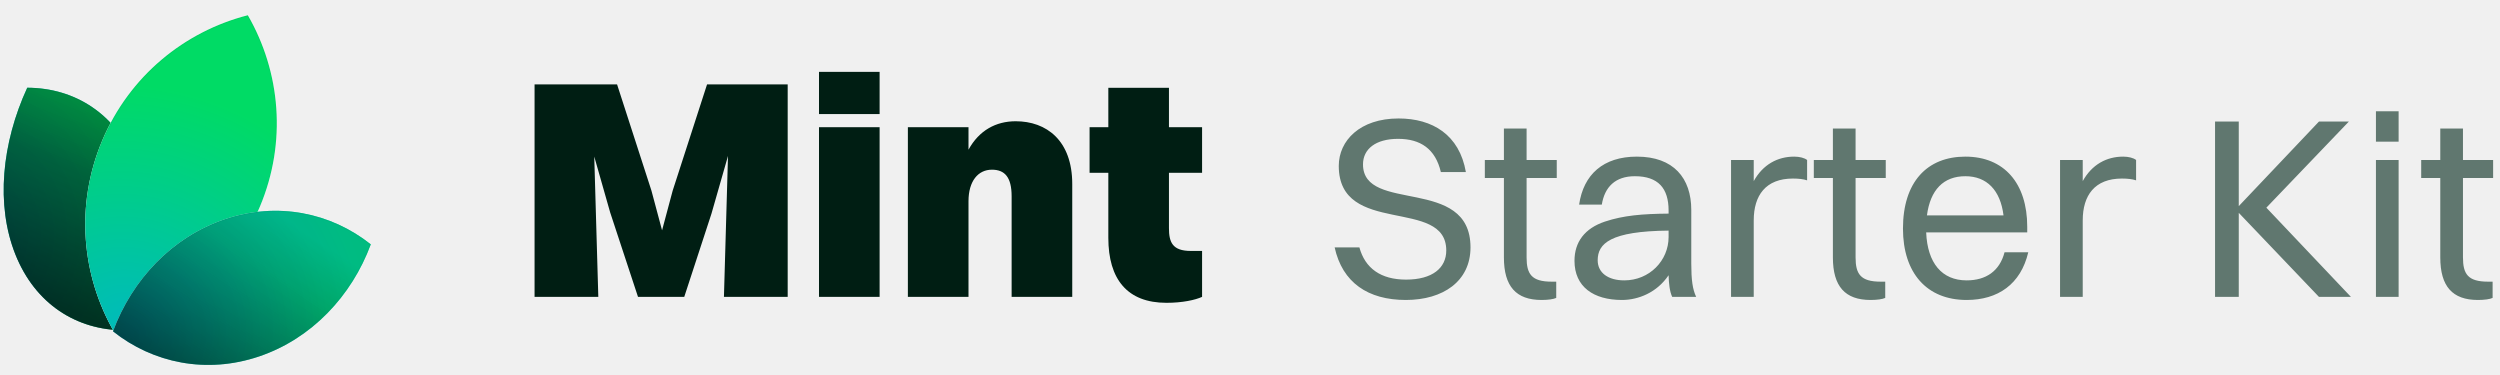
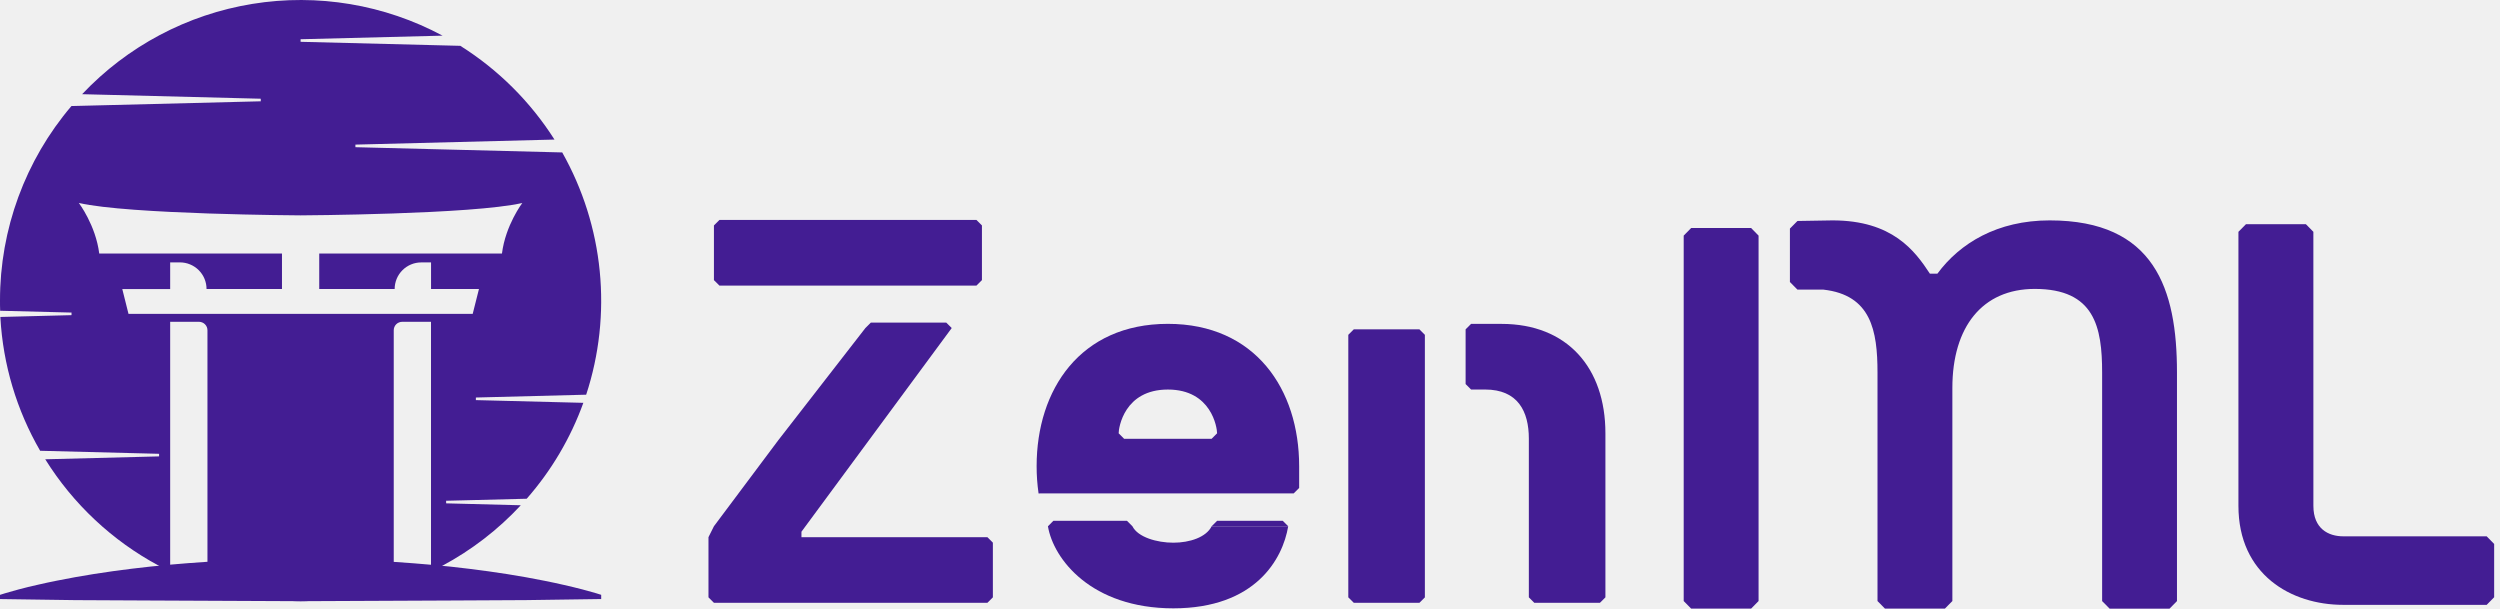
- <svg xmlns="http://www.w3.org/2000/svg" width="160" height="24" viewBox="0 0 160 24" fill="none">
-   <path d="M7.953 21.139C4.896 21.13 2.255 19.458 0.987 16.29C-0.28 13.121 0.109 9.163 1.744 5.615C4.801 5.624 7.442 7.296 8.71 10.465C9.977 13.633 9.588 17.591 7.953 21.139Z" fill="white" />
-   <path d="M7.953 21.139C4.896 21.13 2.255 19.458 0.987 16.29C-0.28 13.121 0.109 9.163 1.744 5.615C4.801 5.624 7.442 7.296 8.71 10.465C9.977 13.633 9.588 17.591 7.953 21.139Z" fill="url(#paint0_radial_115_86)" />
-   <path d="M7.953 21.139C4.896 21.13 2.255 19.458 0.987 16.29C-0.28 13.121 0.109 9.163 1.744 5.615C4.801 5.624 7.442 7.296 8.71 10.465C9.977 13.633 9.588 17.591 7.953 21.139Z" fill="black" fill-opacity="0.5" style="mix-blend-mode:hard-light" />
-   <path d="M7.953 21.139C4.896 21.13 2.255 19.458 0.987 16.29C-0.28 13.121 0.109 9.163 1.744 5.615C4.801 5.624 7.442 7.296 8.71 10.465C9.977 13.633 9.588 17.591 7.953 21.139Z" fill="url(#paint1_linear_115_86)" fill-opacity="0.5" style="mix-blend-mode:hard-light" />
-   <path d="M7.935 21.111C4.897 21.096 2.274 19.431 1.013 16.279C-0.248 13.124 0.136 9.182 1.762 5.643C4.8 5.659 7.423 7.324 8.684 10.476C9.945 13.63 9.561 17.572 7.935 21.111Z" stroke="url(#paint2_linear_115_86)" stroke-opacity="0.05" stroke-width="0.056" />
-   <path d="M7.31 21.257C11.354 20.221 14.884 17.375 16.628 13.236C18.373 9.097 17.945 4.587 15.86 0.976C11.816 2.012 8.287 4.858 6.542 8.998C4.797 13.137 5.225 17.646 7.31 21.257Z" fill="white" />
-   <path d="M7.31 21.257C11.354 20.221 14.884 17.375 16.628 13.236C18.373 9.097 17.945 4.587 15.86 0.976C11.816 2.012 8.287 4.858 6.542 8.998C4.797 13.137 5.225 17.646 7.31 21.257Z" fill="url(#paint3_radial_115_86)" />
-   <path d="M16.602 13.225C14.864 17.349 11.351 20.187 7.324 21.225C5.253 17.624 4.829 13.132 6.568 9.009C8.306 4.885 11.819 2.047 15.846 1.009C17.918 4.61 18.341 9.101 16.602 13.225Z" stroke="url(#paint4_linear_115_86)" stroke-opacity="0.05" stroke-width="0.056" />
-   <path d="M7.234 21.207C9.789 23.237 13.21 23.951 16.577 22.814C19.944 21.677 22.506 18.945 23.73 15.638C21.175 13.608 17.754 12.894 14.387 14.031C11.02 15.168 8.458 17.901 7.234 21.207Z" fill="white" />
-   <path d="M7.234 21.207C9.789 23.237 13.21 23.951 16.577 22.814C19.944 21.677 22.506 18.945 23.73 15.638C21.175 13.608 17.754 12.894 14.387 14.031C11.02 15.168 8.458 17.901 7.234 21.207Z" fill="url(#paint5_radial_115_86)" />
-   <path d="M7.234 21.207C9.789 23.237 13.21 23.951 16.577 22.814C19.944 21.677 22.506 18.945 23.73 15.638C21.175 13.608 17.754 12.894 14.387 14.031C11.02 15.168 8.458 17.901 7.234 21.207Z" fill="black" fill-opacity="0.2" style="mix-blend-mode:hard-light" />
-   <path d="M7.234 21.207C9.789 23.237 13.21 23.951 16.577 22.814C19.944 21.677 22.506 18.945 23.73 15.638C21.175 13.608 17.754 12.894 14.387 14.031C11.02 15.168 8.458 17.901 7.234 21.207Z" fill="url(#paint6_linear_115_86)" fill-opacity="0.5" style="mix-blend-mode:hard-light" />
-   <path d="M16.568 22.787C13.218 23.918 9.814 23.212 7.267 21.198C8.492 17.907 11.044 15.189 14.396 14.058C17.747 12.927 21.15 13.633 23.697 15.648C22.472 18.938 19.92 21.656 16.568 22.787Z" stroke="url(#paint7_linear_115_86)" stroke-opacity="0.05" stroke-width="0.056" />
-   <path d="M34.212 19V5.4H39.492L41.692 12.2L42.372 14.74L43.052 12.2L45.252 5.4H50.412V19H46.332L46.592 9.98L45.532 13.68L43.792 19H40.832L39.052 13.6L38.032 10.02L38.292 19H34.212ZM52.416 7.3V4.6H56.295V7.3H52.416ZM52.416 19V8.14H56.295V19H52.416ZM58.104 19V8.14H61.984V9.58C62.664 8.34 63.744 7.76 65.004 7.76C66.964 7.76 68.624 8.98 68.624 11.78V19H64.744V12.56C64.744 11.34 64.304 10.86 63.484 10.86C62.604 10.86 61.984 11.58 61.984 12.88V19H58.104ZM70.933 15.22V11.06H69.733V8.14H70.933V5.62H74.813V8.14H76.933V11.06H74.813V14.6C74.813 15.5 75.033 16.06 76.213 16.06H76.933V19C76.493 19.2 75.673 19.38 74.653 19.38C72.153 19.38 70.933 17.88 70.933 15.22Z" fill="#001E13" />
-   <path d="M87.232 10.519C87.232 13.687 94.112 11.229 94.112 15.832C94.112 17.994 92.364 19.198 89.971 19.198C87.562 19.198 85.912 18.093 85.417 15.832H87.001C87.364 17.169 88.371 17.895 89.987 17.895C91.671 17.895 92.561 17.152 92.561 16.03C92.561 12.598 85.681 15.155 85.681 10.618C85.681 9.001 87.034 7.582 89.509 7.582C91.671 7.582 93.403 8.621 93.816 11.014H92.215C91.868 9.529 90.912 8.886 89.476 8.886C88.057 8.886 87.232 9.529 87.232 10.519ZM96.25 16.476V11.393H95.029V10.239H96.25V8.226H97.702V10.239H99.632V11.393H97.702V16.476C97.702 17.532 98.015 18.026 99.302 18.026H99.599V19.066C99.434 19.148 99.071 19.198 98.659 19.198C97.025 19.198 96.25 18.323 96.25 16.476ZM102.516 13.093H101.064C101.345 11.162 102.615 10.024 104.76 10.024C107.103 10.024 108.242 11.393 108.242 13.44V16.888C108.242 17.895 108.324 18.521 108.555 19H107.021C106.856 18.654 106.806 18.142 106.79 17.614C106.047 18.72 104.859 19.198 103.803 19.198C101.988 19.198 100.767 18.357 100.767 16.69C100.767 15.486 101.427 14.611 102.714 14.182C103.902 13.786 105.107 13.687 106.79 13.671V13.473C106.79 12.053 106.13 11.278 104.628 11.278C103.374 11.278 102.698 11.971 102.516 13.093ZM102.252 16.657C102.252 17.465 102.929 17.944 103.952 17.944C105.569 17.944 106.79 16.674 106.79 15.172V14.759C103.061 14.793 102.252 15.585 102.252 16.657ZM110.787 19V10.239H112.239V11.591C112.833 10.519 113.774 10.024 114.83 10.024C115.176 10.024 115.49 10.107 115.655 10.239V11.542C115.407 11.46 115.094 11.427 114.747 11.427C112.998 11.427 112.239 12.515 112.239 14.1V19H110.787ZM117.305 16.476V11.393H116.084V10.239H117.305V8.226H118.757V10.239H120.688V11.393H118.757V16.476C118.757 17.532 119.071 18.026 120.358 18.026H120.655V19.066C120.49 19.148 120.127 19.198 119.714 19.198C118.081 19.198 117.305 18.323 117.305 16.476ZM129.809 16.145C129.33 18.192 127.862 19.198 125.865 19.198C123.324 19.198 121.79 17.482 121.79 14.627C121.79 11.658 123.324 10.024 125.783 10.024C128.258 10.024 129.743 11.723 129.743 14.512V14.875H123.275C123.357 16.838 124.281 17.944 125.865 17.944C127.103 17.944 127.977 17.35 128.291 16.145H129.809ZM125.783 11.278C124.38 11.278 123.539 12.152 123.324 13.786H128.225C128.027 12.169 127.152 11.278 125.783 11.278ZM131.843 19V10.239H133.295V11.591C133.889 10.519 134.829 10.024 135.885 10.024C136.232 10.024 136.545 10.107 136.71 10.239V11.542C136.463 11.46 136.149 11.427 135.803 11.427C134.054 11.427 133.295 12.515 133.295 14.1V19H131.843ZM141.763 19V7.78H143.281V13.192L148.413 7.78H150.327L145.047 13.291L150.459 19H148.413L143.281 13.621V19H141.763ZM152.06 9.067V7.12H153.512V9.067H152.06ZM152.06 19V10.239H153.512V19H152.06ZM156.178 16.476V11.393H154.957V10.239H156.178V8.226H157.63V10.239H159.56V11.393H157.63V16.476C157.63 17.532 157.943 18.026 159.23 18.026H159.527V19.066C159.362 19.148 158.999 19.198 158.587 19.198C156.953 19.198 156.178 18.323 156.178 16.476Z" fill="#002719" fill-opacity="0.6" />
-   <defs>
-     <radialGradient id="paint0_radial_115_86" cx="0" cy="0" r="1" gradientUnits="userSpaceOnUse" gradientTransform="translate(-3.00503 15.023) rotate(-10.029) scale(17.9572 17.784)">
-       <stop stop-color="#00B0BB" />
-       <stop offset="1" stop-color="#00DB65" />
-     </radialGradient>
-     <linearGradient id="paint1_linear_115_86" x1="7.39" y1="4.813" x2="1.63" y2="18.689" gradientUnits="userSpaceOnUse">
-       <stop stop-color="#18E299" />
-       <stop offset="1" />
-     </linearGradient>
-     <linearGradient id="paint2_linear_115_86" x1="7.948" y1="8.016" x2="1.761" y2="18.746" gradientUnits="userSpaceOnUse">
-       <stop />
-       <stop offset="1" stop-opacity="0" />
-     </linearGradient>
-     <radialGradient id="paint3_radial_115_86" cx="0" cy="0" r="1" gradientUnits="userSpaceOnUse" gradientTransform="translate(8.11404 20.8822) rotate(-75.7542) scale(21.6246 23.7772)">
-       <stop stop-color="#00BBBB" />
-       <stop offset="0.713" stop-color="#00DB65" />
-     </radialGradient>
-     <linearGradient id="paint4_linear_115_86" x1="7.602" y1="5.871" x2="15.556" y2="16.372" gradientUnits="userSpaceOnUse">
-       <stop />
-       <stop offset="1" stop-opacity="0" />
-     </linearGradient>
-     <radialGradient id="paint5_radial_115_86" cx="0" cy="0" r="1" gradientUnits="userSpaceOnUse" gradientTransform="translate(7.84537 21.5181) rotate(-20.3525) scale(18.5603 17.32)">
-       <stop stop-color="#00B0BB" />
-       <stop offset="1" stop-color="#00DB65" />
-     </radialGradient>
-     <linearGradient id="paint6_linear_115_86" x1="16.808" y1="13.007" x2="10.041" y2="22.994" gradientUnits="userSpaceOnUse">
-       <stop stop-color="#00B1BC" />
-       <stop offset="1" />
-     </linearGradient>
-     <linearGradient id="paint7_linear_115_86" x1="16.808" y1="13.007" x2="14.169" y2="23.841" gradientUnits="userSpaceOnUse">
-       <stop />
-       <stop offset="1" stop-opacity="0" />
-     </linearGradient>
-   </defs>
+ <svg xmlns="http://www.w3.org/2000/svg" width="115" height="28" viewBox="0 0 115 28" fill="none">
+   <path d="M26.964 18.156C27.565 16.324 27.777 14.387 27.587 12.468C27.398 10.549 26.81 8.691 25.862 7.012L16.349 6.771V6.652L25.506 6.42C24.4 4.679 22.92 3.206 21.175 2.108L13.827 1.923V1.805L20.358 1.64C17.682 0.206 14.608 -0.308 11.611 0.179C8.614 0.666 5.861 2.125 3.777 4.333L11.995 4.541V4.66L3.286 4.878C1.161 7.375 -0.004 10.548 1.25572e-05 13.827C1.25572e-05 13.976 1.24432e-05 14.12 0.007 14.266C0.007 14.275 0.007 14.285 0.007 14.295L3.29 14.378V14.497L0.018 14.58C0.019 14.59 0.019 14.599 0.018 14.609C0.138 16.767 0.764 18.866 1.847 20.736L7.318 20.875V20.994L2.081 21.127C3.366 23.189 5.169 24.878 7.31 26.025C7.481 26.117 7.653 26.205 7.828 26.29V14.803H9.154C9.206 14.803 9.256 14.813 9.303 14.833C9.35 14.852 9.393 14.881 9.429 14.917C9.466 14.953 9.494 14.996 9.514 15.043C9.533 15.09 9.543 15.141 9.543 15.192V26.978C12.328 27.88 15.327 27.88 18.112 26.978V15.192C18.112 15.141 18.122 15.09 18.141 15.043C18.161 14.996 18.189 14.953 18.225 14.917C18.261 14.881 18.304 14.852 18.352 14.833C18.399 14.813 18.449 14.803 18.5 14.803H19.826V26.291C19.998 26.208 20.17 26.12 20.338 26.03C21.691 25.307 22.913 24.365 23.957 23.242L20.522 23.154V23.035L24.228 22.942C25.364 21.647 26.249 20.151 26.834 18.53L21.89 18.405V18.286L26.964 18.156ZM21.744 14.439H5.911L5.625 13.296H7.828V12.07H8.278C8.439 12.07 8.598 12.102 8.746 12.164C8.895 12.225 9.029 12.315 9.143 12.429C9.257 12.543 9.347 12.678 9.408 12.826C9.469 12.974 9.501 13.133 9.501 13.294H12.971V11.662H4.565C4.401 10.356 3.626 9.336 3.626 9.336C5.911 9.866 13.827 9.907 13.827 9.907C13.827 9.907 21.743 9.866 24.027 9.336C24.027 9.336 23.254 10.356 23.09 11.662H14.685V13.295H18.154C18.154 13.134 18.186 12.975 18.247 12.826C18.309 12.678 18.399 12.543 18.513 12.429C18.627 12.315 18.762 12.225 18.91 12.164C19.059 12.102 19.218 12.071 19.379 12.071H19.828V13.295H22.032L21.744 14.439Z" fill="#431D93" />
+   <path d="M0 27.363L0.217 27.295L0.432 27.233L0.864 27.112C1.152 27.037 1.44 26.963 1.728 26.901C2.304 26.767 2.881 26.656 3.457 26.55C4.609 26.343 5.761 26.188 6.914 26.063C9.21 25.824 11.518 25.706 13.827 25.71C16.136 25.709 18.444 25.829 20.741 26.067C21.893 26.194 23.045 26.348 24.197 26.554C24.773 26.66 25.35 26.771 25.926 26.904C26.214 26.968 26.502 27.039 26.79 27.113L27.223 27.233L27.439 27.294L27.655 27.362V27.556L24.198 27.605L20.741 27.623L13.828 27.655L6.914 27.623L3.457 27.606L0 27.557L0 27.363Z" fill="#431D93" />
+   <path d="M106.415 10.663L106.071 10.313H103.315L102.968 10.663V23.27C102.968 26.422 105.379 27.823 107.79 27.823H114.387L114.731 27.473V25.021L114.387 24.671H107.793C107.105 24.671 106.416 24.321 106.416 23.27L106.415 10.663Z" fill="#431D93" />
+   <path d="M94.286 10.138C91.875 10.138 90.153 11.188 89.12 12.589H88.775C88.086 11.538 87.053 10.138 84.298 10.138C84.073 10.138 82.683 10.165 82.683 10.165L82.336 10.515V12.973L82.683 13.323H83.878C86.071 13.571 86.365 15.206 86.365 17.14V27.648L86.709 27.997H89.464L89.809 27.648V17.842C89.809 15.04 91.186 13.29 93.598 13.29C96.353 13.29 96.698 15.041 96.698 17.142V27.65L97.045 28H99.796L100.141 27.65V17.142C100.143 13.29 99.108 10.138 94.286 10.138Z" fill="#431D93" />
+   <path d="M77.794 10.488L77.45 10.838V27.648L77.794 27.997H80.55L80.894 27.648V10.838L80.55 10.488H77.794Z" fill="#431D93" />
+   <path d="M65.546 27.478L65.294 27.729H62.274L62.022 27.478V15.402L62.274 15.15H65.293L65.544 15.402V27.478H65.546Z" fill="#431D93" />
+   <path d="M67.669 17.918L67.418 17.666V15.15L67.669 14.899H69.069C72.088 14.899 73.849 16.911 73.849 19.93V27.478L73.597 27.729H70.578L70.327 27.478V20.182C70.327 18.924 69.824 17.918 68.314 17.918H67.669Z" fill="#431D93" />
+   <path d="M47.774 22.698C47.714 22.281 47.684 21.861 47.685 21.44C47.685 17.918 49.697 14.897 53.723 14.897C57.748 14.897 59.761 17.916 59.761 21.44V22.446L59.509 22.697H51.71M55.735 24.209L55.987 23.957H59.006L59.258 24.209M55.986 19.932C55.986 19.68 55.735 17.919 53.722 17.919C51.71 17.919 51.458 19.68 51.458 19.932L51.709 20.184H55.735L55.986 19.932Z" fill="#431D93" />
+   <path d="M59.257 24.209C59.006 25.718 57.748 27.983 53.974 27.983C50.2 27.983 48.456 25.718 48.205 24.209L48.456 23.957H51.84L52.092 24.209C52.343 24.712 53.219 24.964 53.975 24.964C54.73 24.964 55.485 24.712 55.736 24.209" fill="#431D93" />
+   <path d="M44.917 13.137H33.093L32.841 12.886V10.37L33.093 10.118H44.917L45.169 10.37V12.886" fill="#431D93" />
+   <path d="M36.867 24.459V24.71H45.42L45.672 24.962V27.478L45.42 27.729H32.841L32.59 27.478V24.71L32.841 24.207L35.793 20.261L39.808 15.09L40.06 14.839H43.527L43.779 15.09L36.867 24.459Z" fill="#431D93" />
</svg>
